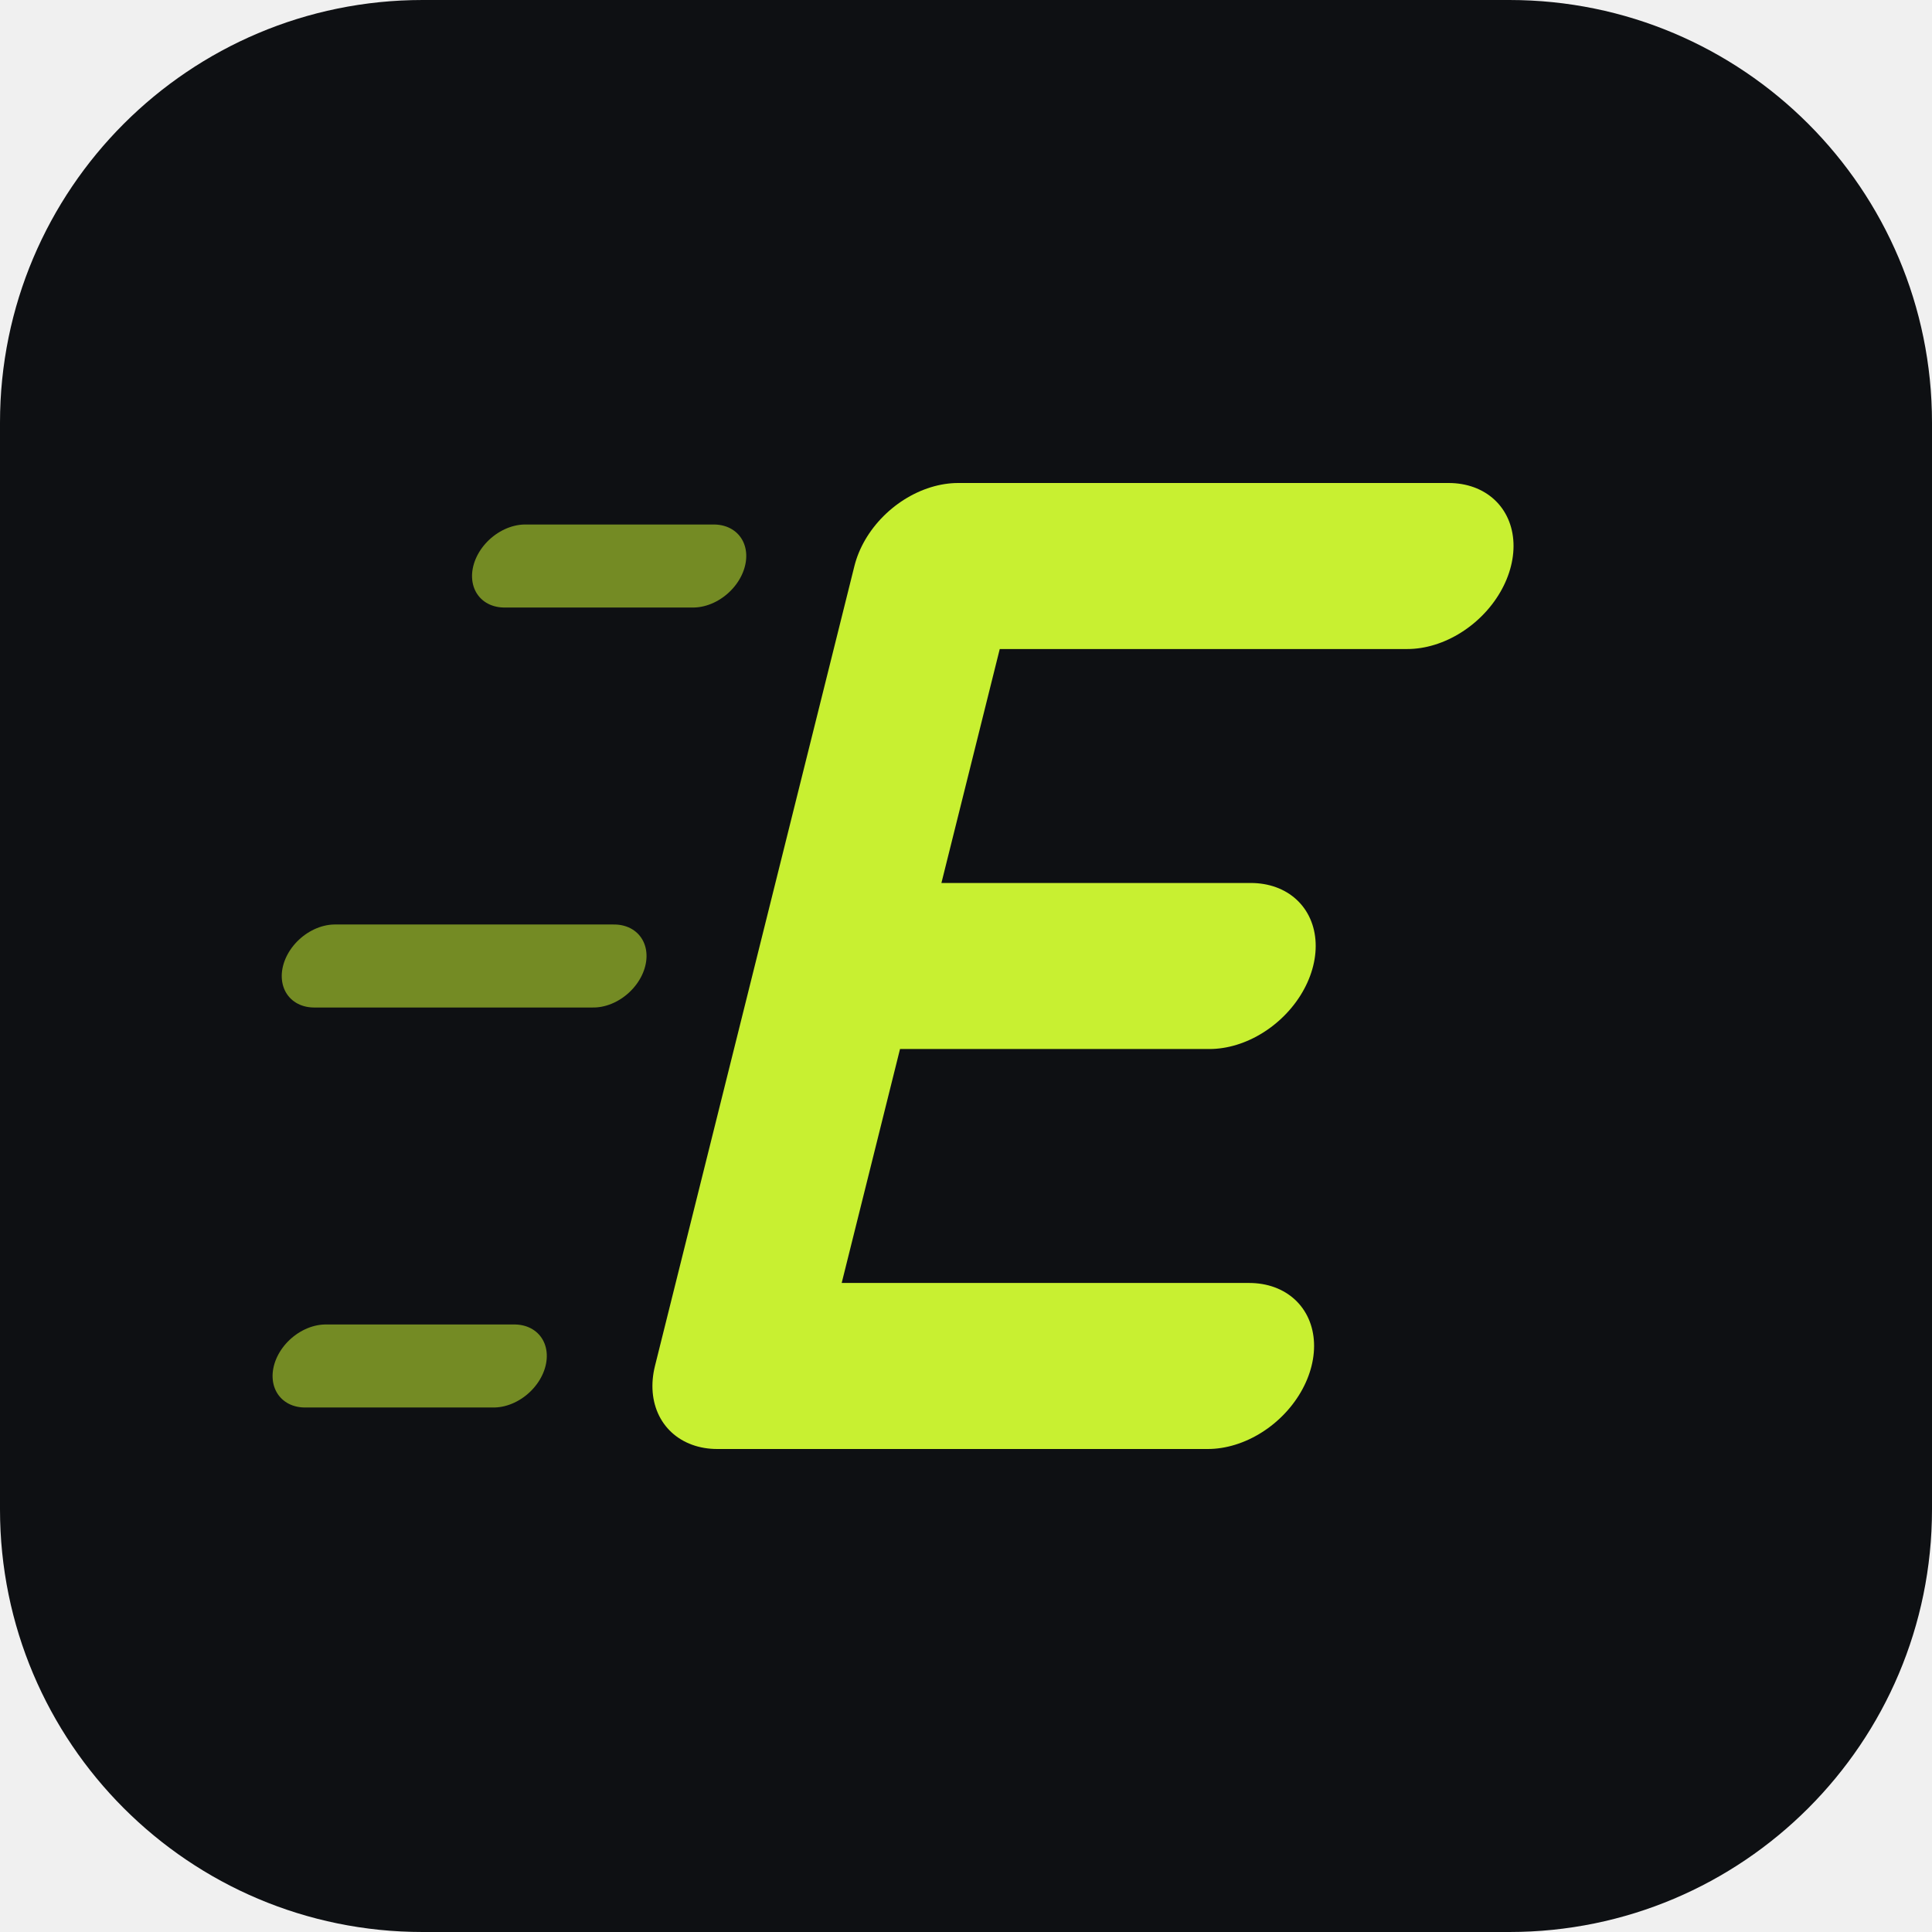
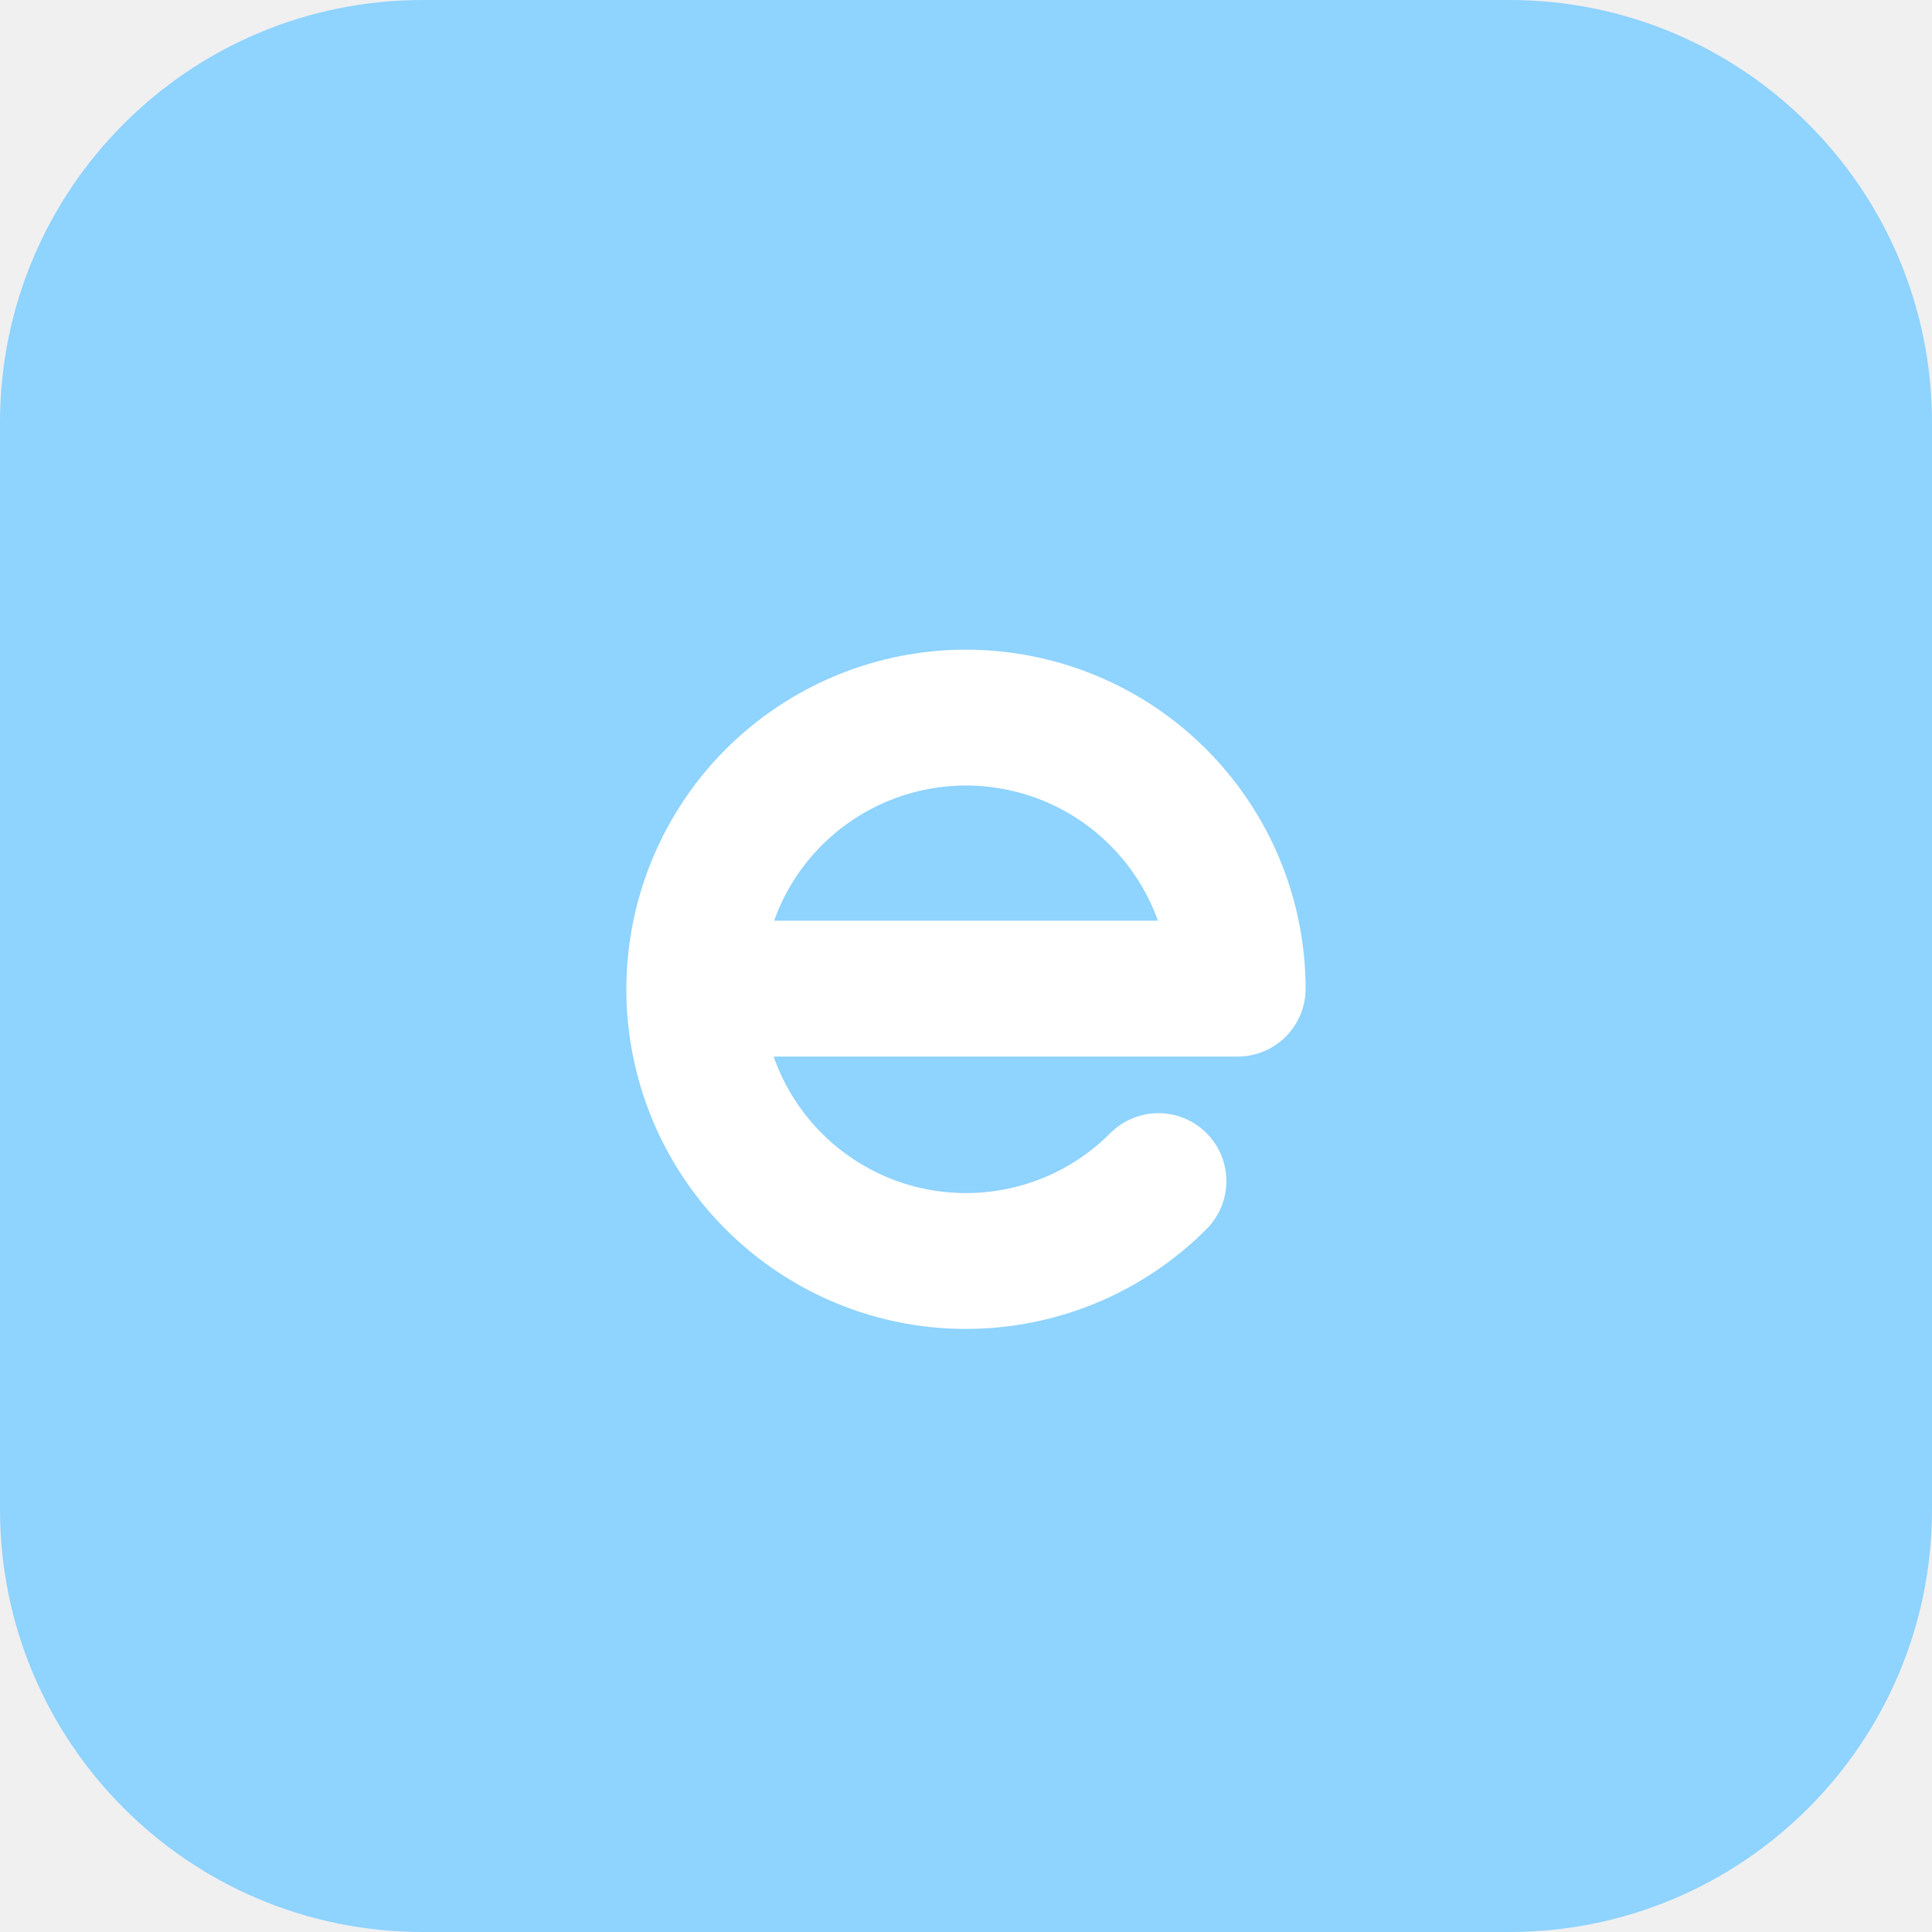
<svg xmlns="http://www.w3.org/2000/svg" viewBox="0 0 512 512">
-   <rect width="512" height="512" rx="112" fill="#0e1013" />
-   <g transform="translate(256 256) skewX(-14) translate(-256 -256)" stroke-linecap="round" fill="none">
-     <path d="M222 150 V362 M222 150 H352 M222 256 H326 M222 362 H352" stroke="#c8f031" stroke-width="44" stroke-linejoin="round" />
-     <path d="M110 150 H160 M86 256 H160 M110 362 H160" stroke="#c8f031" stroke-width="22" opacity="0.55" />
-   </g>
+   <rect width="512" height="512" rx="112" fill="#8fd3ff" />
+   <path d="M184 262 H328 A72 72 0 1 0 307 313" fill="none" stroke="#ffffff" stroke-width="36" stroke-linecap="round" stroke-linejoin="round" />
</svg>
